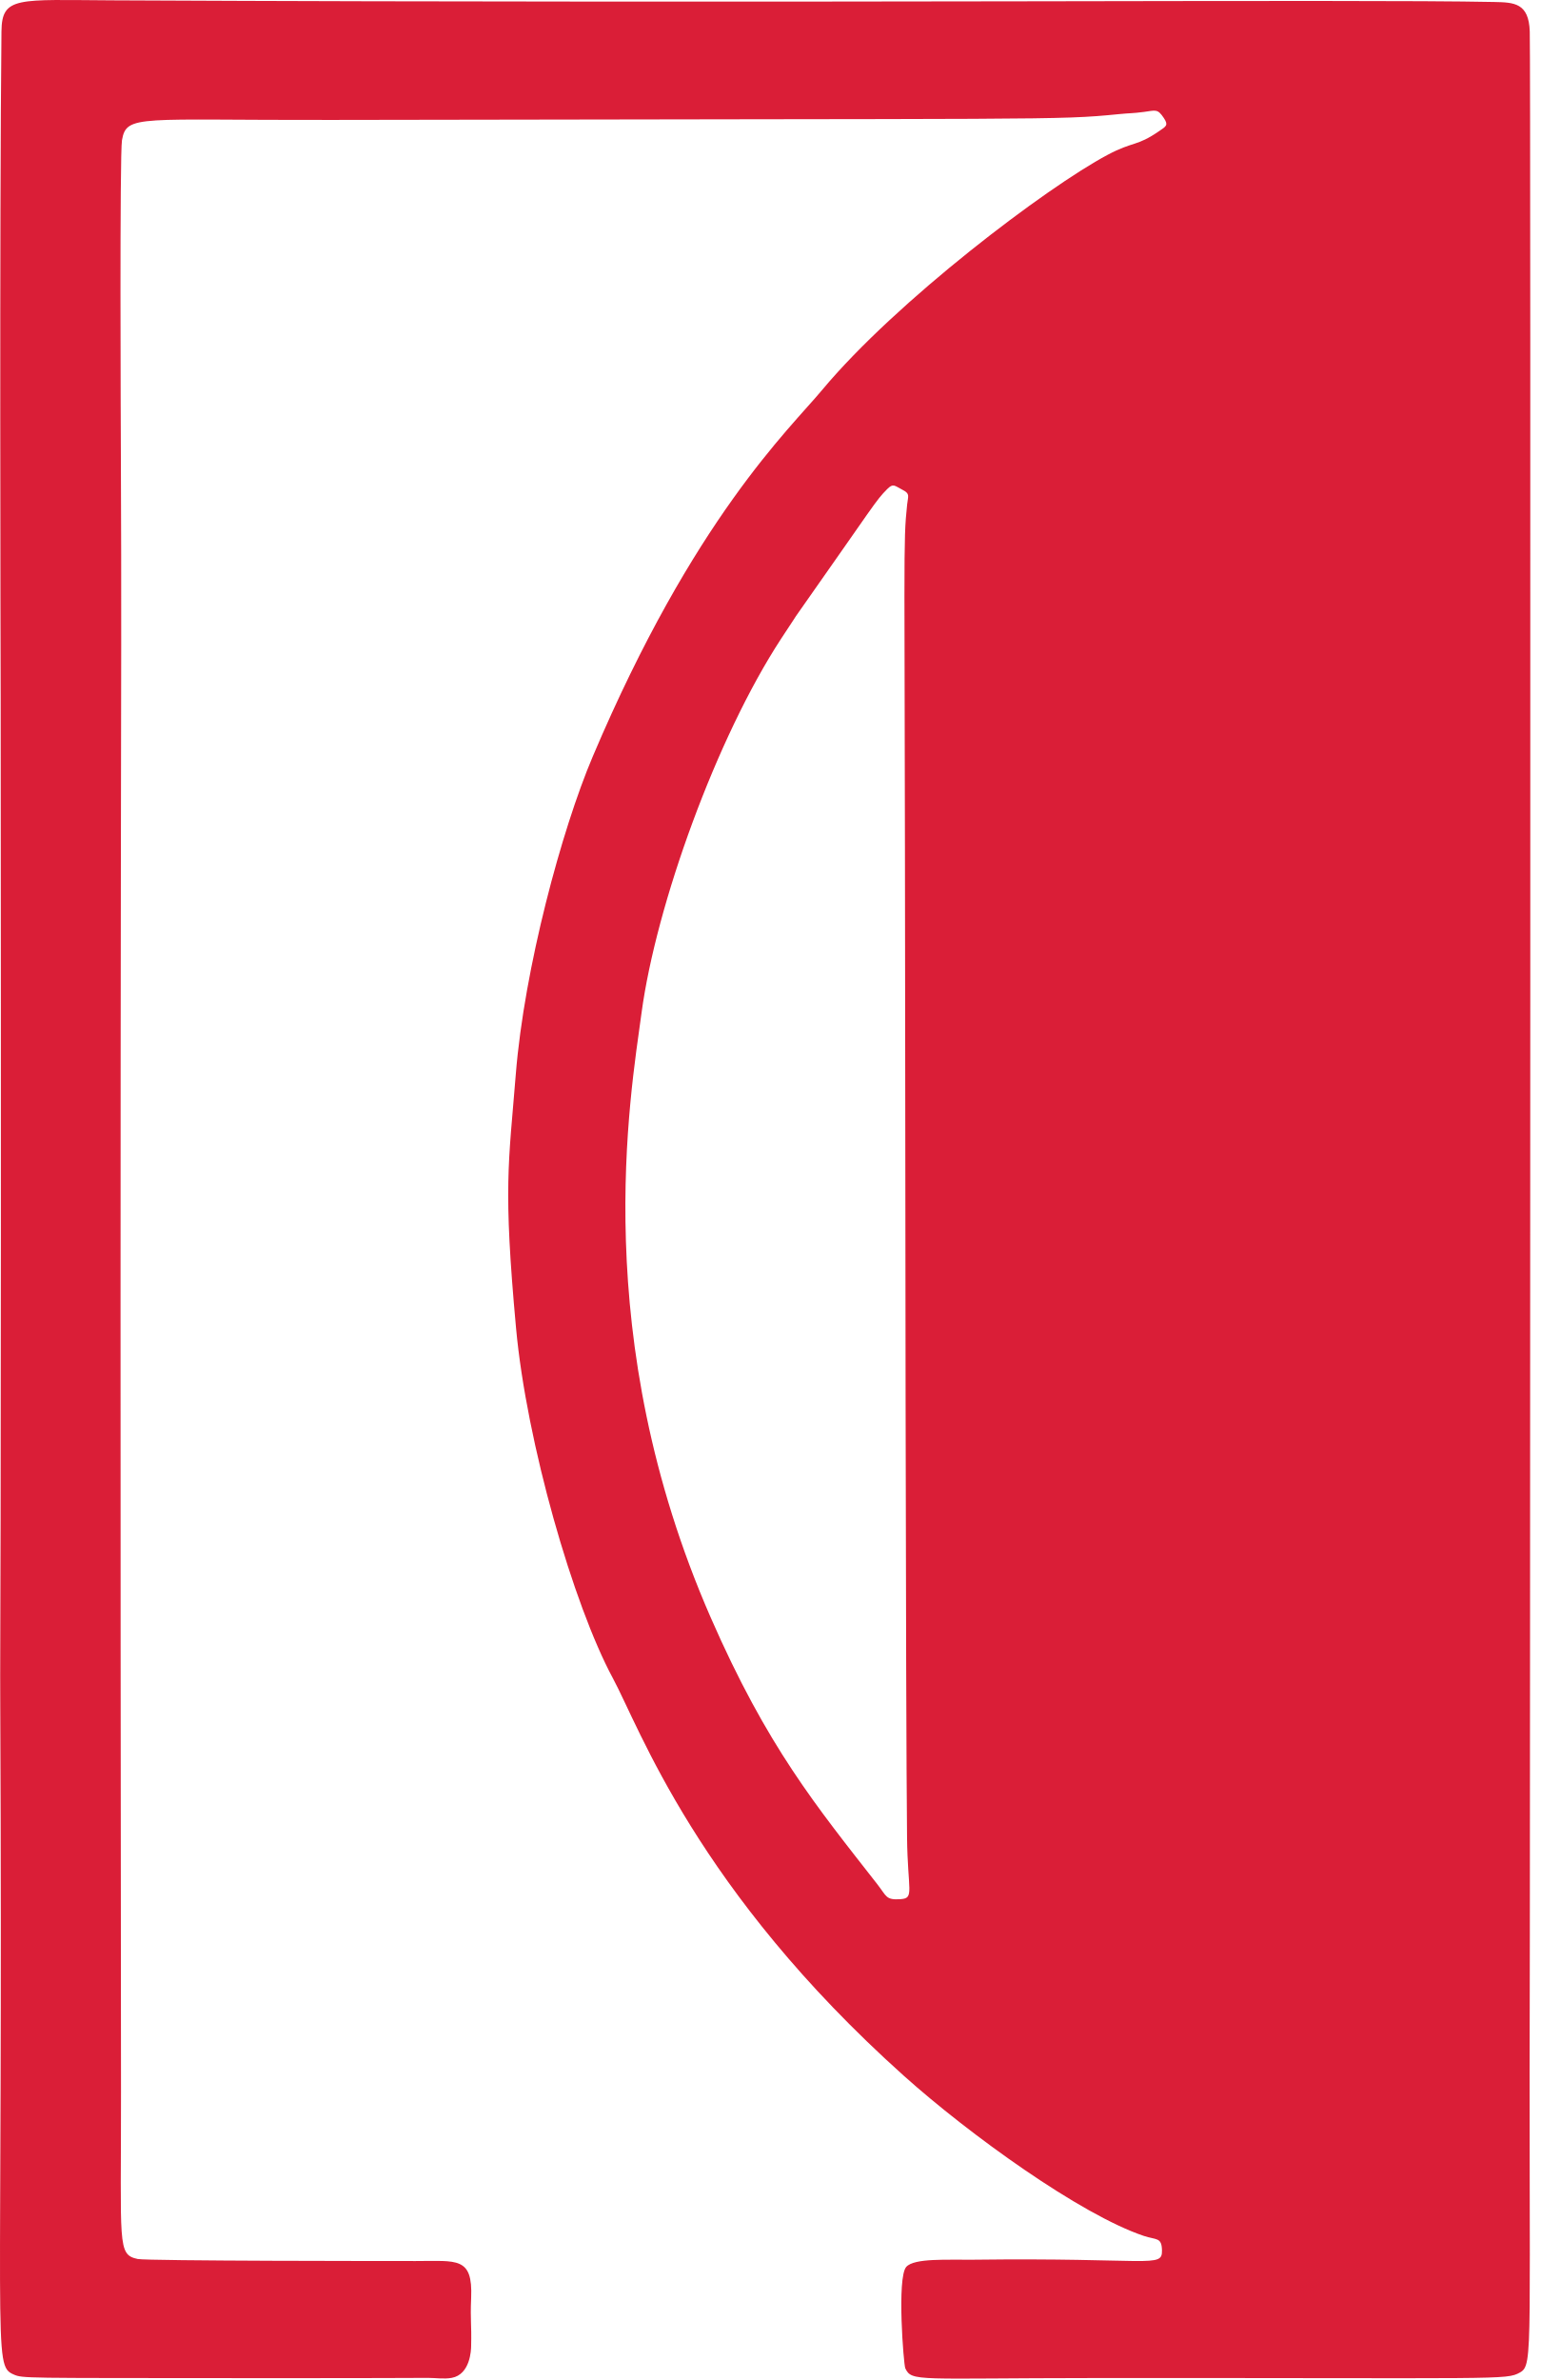
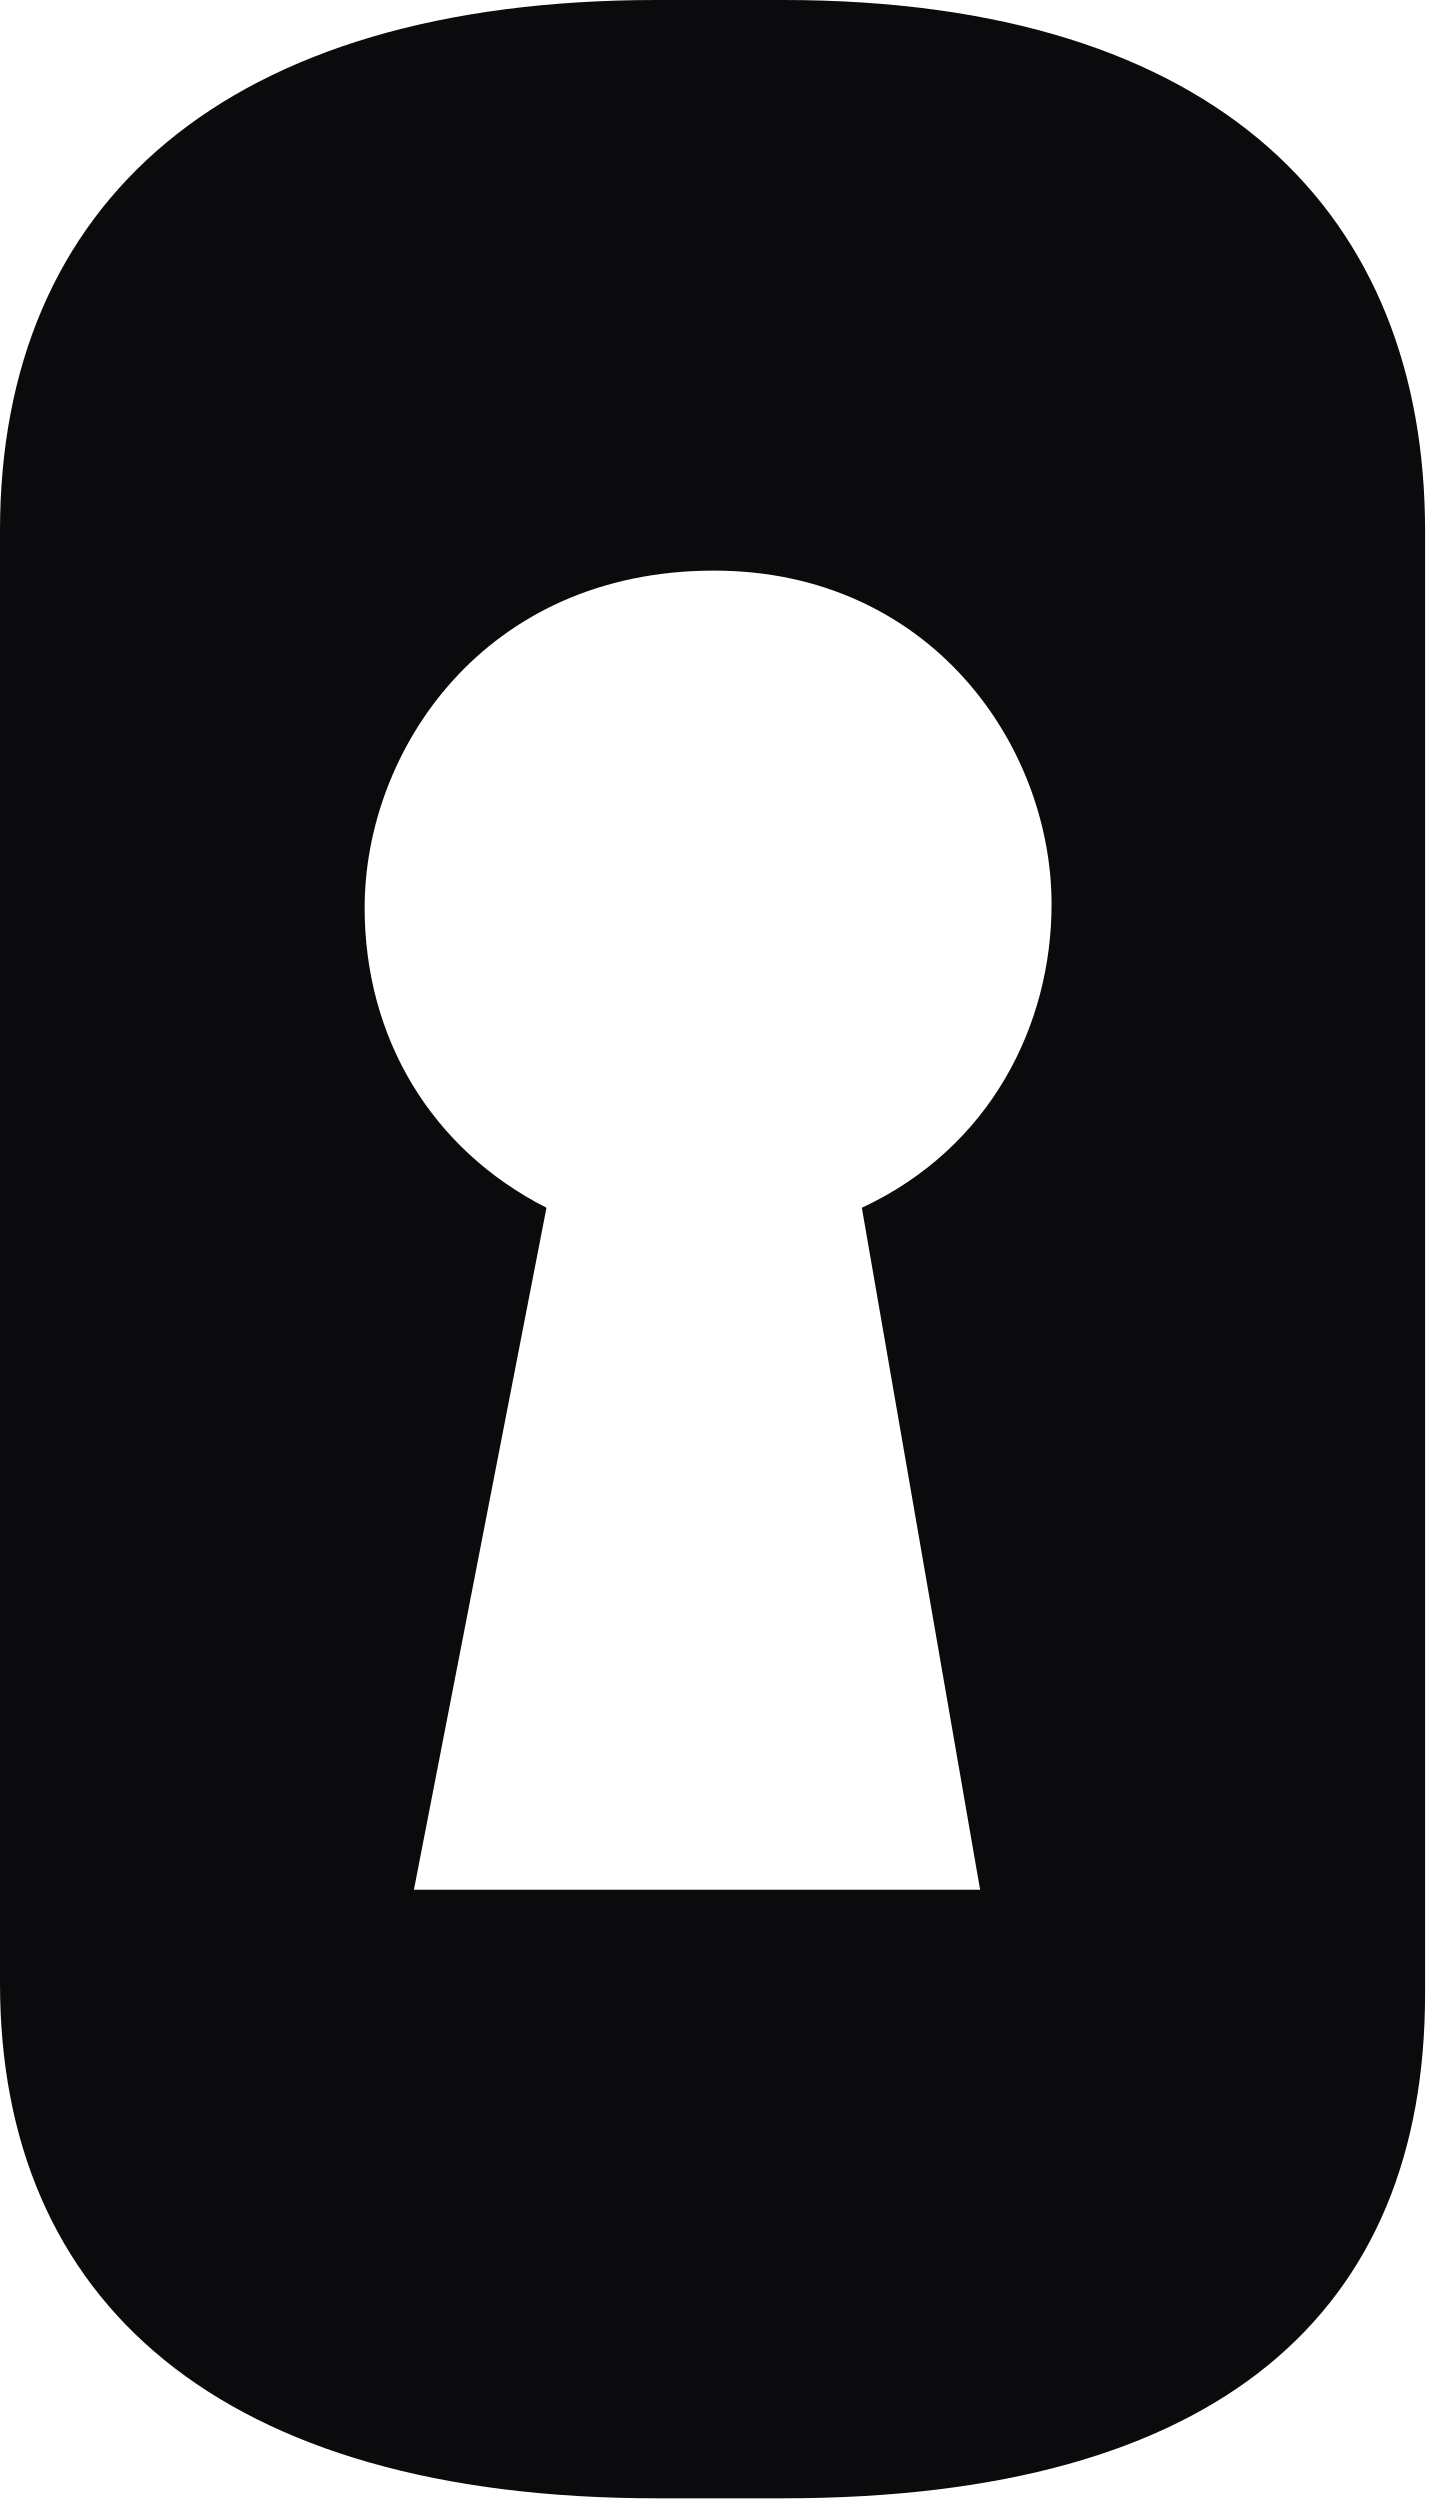
- <svg xmlns="http://www.w3.org/2000/svg" width="100%" height="100%" viewBox="0 0 145 224" version="1.1" xml:space="preserve" style="fill-rule:evenodd;clip-rule:evenodd;stroke-linejoin:round;stroke-miterlimit:2;">
-   <g transform="matrix(1,0,0,1,-202.1056,-280.4761)">
-     <g transform="matrix(1.140625,0,0,1.140625,0,0)">
-       <path d="M177.244,303.501C177.232,299.101 177.143,264.401 177.309,248.494C177.34,245.566 178.62,245.888 186.497,245.925C245.087,246.206 288.6,245.815 300.516,246.061C302.135,246.095 303.368,246.13 303.439,248.503C303.535,251.748 303.461,400.8 303.446,405.5C303.337,439.943 303.789,441.021 302.626,441.662C301.468,442.3 301.367,442.099 267.5,442.119C252.852,442.128 252.433,442.447 251.901,441.311C251.764,441.018 251.195,433.85 251.979,432.95C252.634,432.2 255.427,432.381 257.498,432.355C272.131,432.172 273.12,433.085 273.086,431.58C273.062,430.481 272.624,430.739 271.584,430.39C266.363,428.637 257.186,422.021 251.784,417.18C234.687,401.857 229.984,388.482 227.766,384.369C224.505,378.321 220.644,364.938 219.776,355.47C218.707,343.805 219.157,341.985 219.758,334.523C220.461,325.79 223.542,314.367 226.102,308.332C234.432,288.689 242.332,281.323 245.026,278.09C251.153,270.733 263.58,261.339 268.599,258.673C270.744,257.533 270.965,258.013 272.853,256.714C273.43,256.318 273.635,256.235 273.244,255.642C272.717,254.842 272.555,255.008 271.6,255.132C270.547,255.268 270.556,255.212 269.503,255.317C264.329,255.834 264.325,255.668 204.501,255.793C188.626,255.826 187.634,255.311 187.256,257.46C187.057,258.596 187.155,281.418 187.164,283.501C187.267,307.384 187.054,307.378 187.175,418.501C187.189,431.189 186.845,431.925 188.549,432.295C189.326,432.464 209.664,432.464 211.5,432.464C214.904,432.464 216.215,432.096 216.073,435.496C215.989,437.524 216.118,437.503 216.071,439.517C216.065,439.76 216.016,441.824 214.465,442.105C213.82,442.221 213.155,442.105 212.5,442.106C209.766,442.109 209.774,442.114 208.496,442.12C205.549,442.134 197.46,442.127 196.501,442.126C179.103,442.11 179.068,442.153 178.313,441.824C176.54,441.049 177.461,440.248 177.209,386.502C177.178,379.862 177.309,379.885 177.244,303.501ZM241.654,298.6C236.332,306.74 231.344,320.535 230.137,329.455C229.204,336.352 225.724,356.23 235.839,379.357C240.516,390.052 244.567,394.941 249.609,401.394C250.372,402.371 250.286,402.696 251.536,402.603C252.674,402.519 252.096,401.907 252.047,397.503C251.934,387.369 251.893,334.029 251.889,328.509C251.861,290.794 251.709,290.792 252.054,287.532C252.13,286.81 252.322,286.645 251.664,286.309C251.006,285.973 250.912,285.744 250.397,286.265C249.419,287.258 249.502,287.326 242.87,296.747C242.768,296.892 242.787,296.9 241.654,298.6Z" style="fill:rgb(218,30,55);" />
-     </g>
-   </g>
+ <svg xmlns="http://www.w3.org/2000/svg" width="100%" height="100%" viewBox="0 0 167 292" version="1.1" xml:space="preserve" style="fill-rule:evenodd;clip-rule:evenodd;stroke-linejoin:round;stroke-miterlimit:2;">
+   <path d="M76.72,0l14.734,0c51.166,0 74.994,25.209 74.994,61.986l0,170.88c0,37.065 -23.828,58.936 -74.994,58.936l-14.734,0c-51.166,0 -76.72,-23.079 -76.72,-60.145l0,-169.671c0,-38.331 26.36,-61.986 76.72,-61.986Zm6.676,66.648c-26.993,0 -40.806,21.18 -40.806,39.367c0,15.194 7.77,28.202 21.238,35.051l-15.482,79.656l66.13,0l-13.813,-79.656c15.079,-7.022 22.159,-21.41 22.159,-35.454c0,-18.59 -14.216,-38.964 -39.425,-38.964l-0.001,0Z" style="fill:#0b0a0c;fill-rule:nonzero;" />
</svg>
